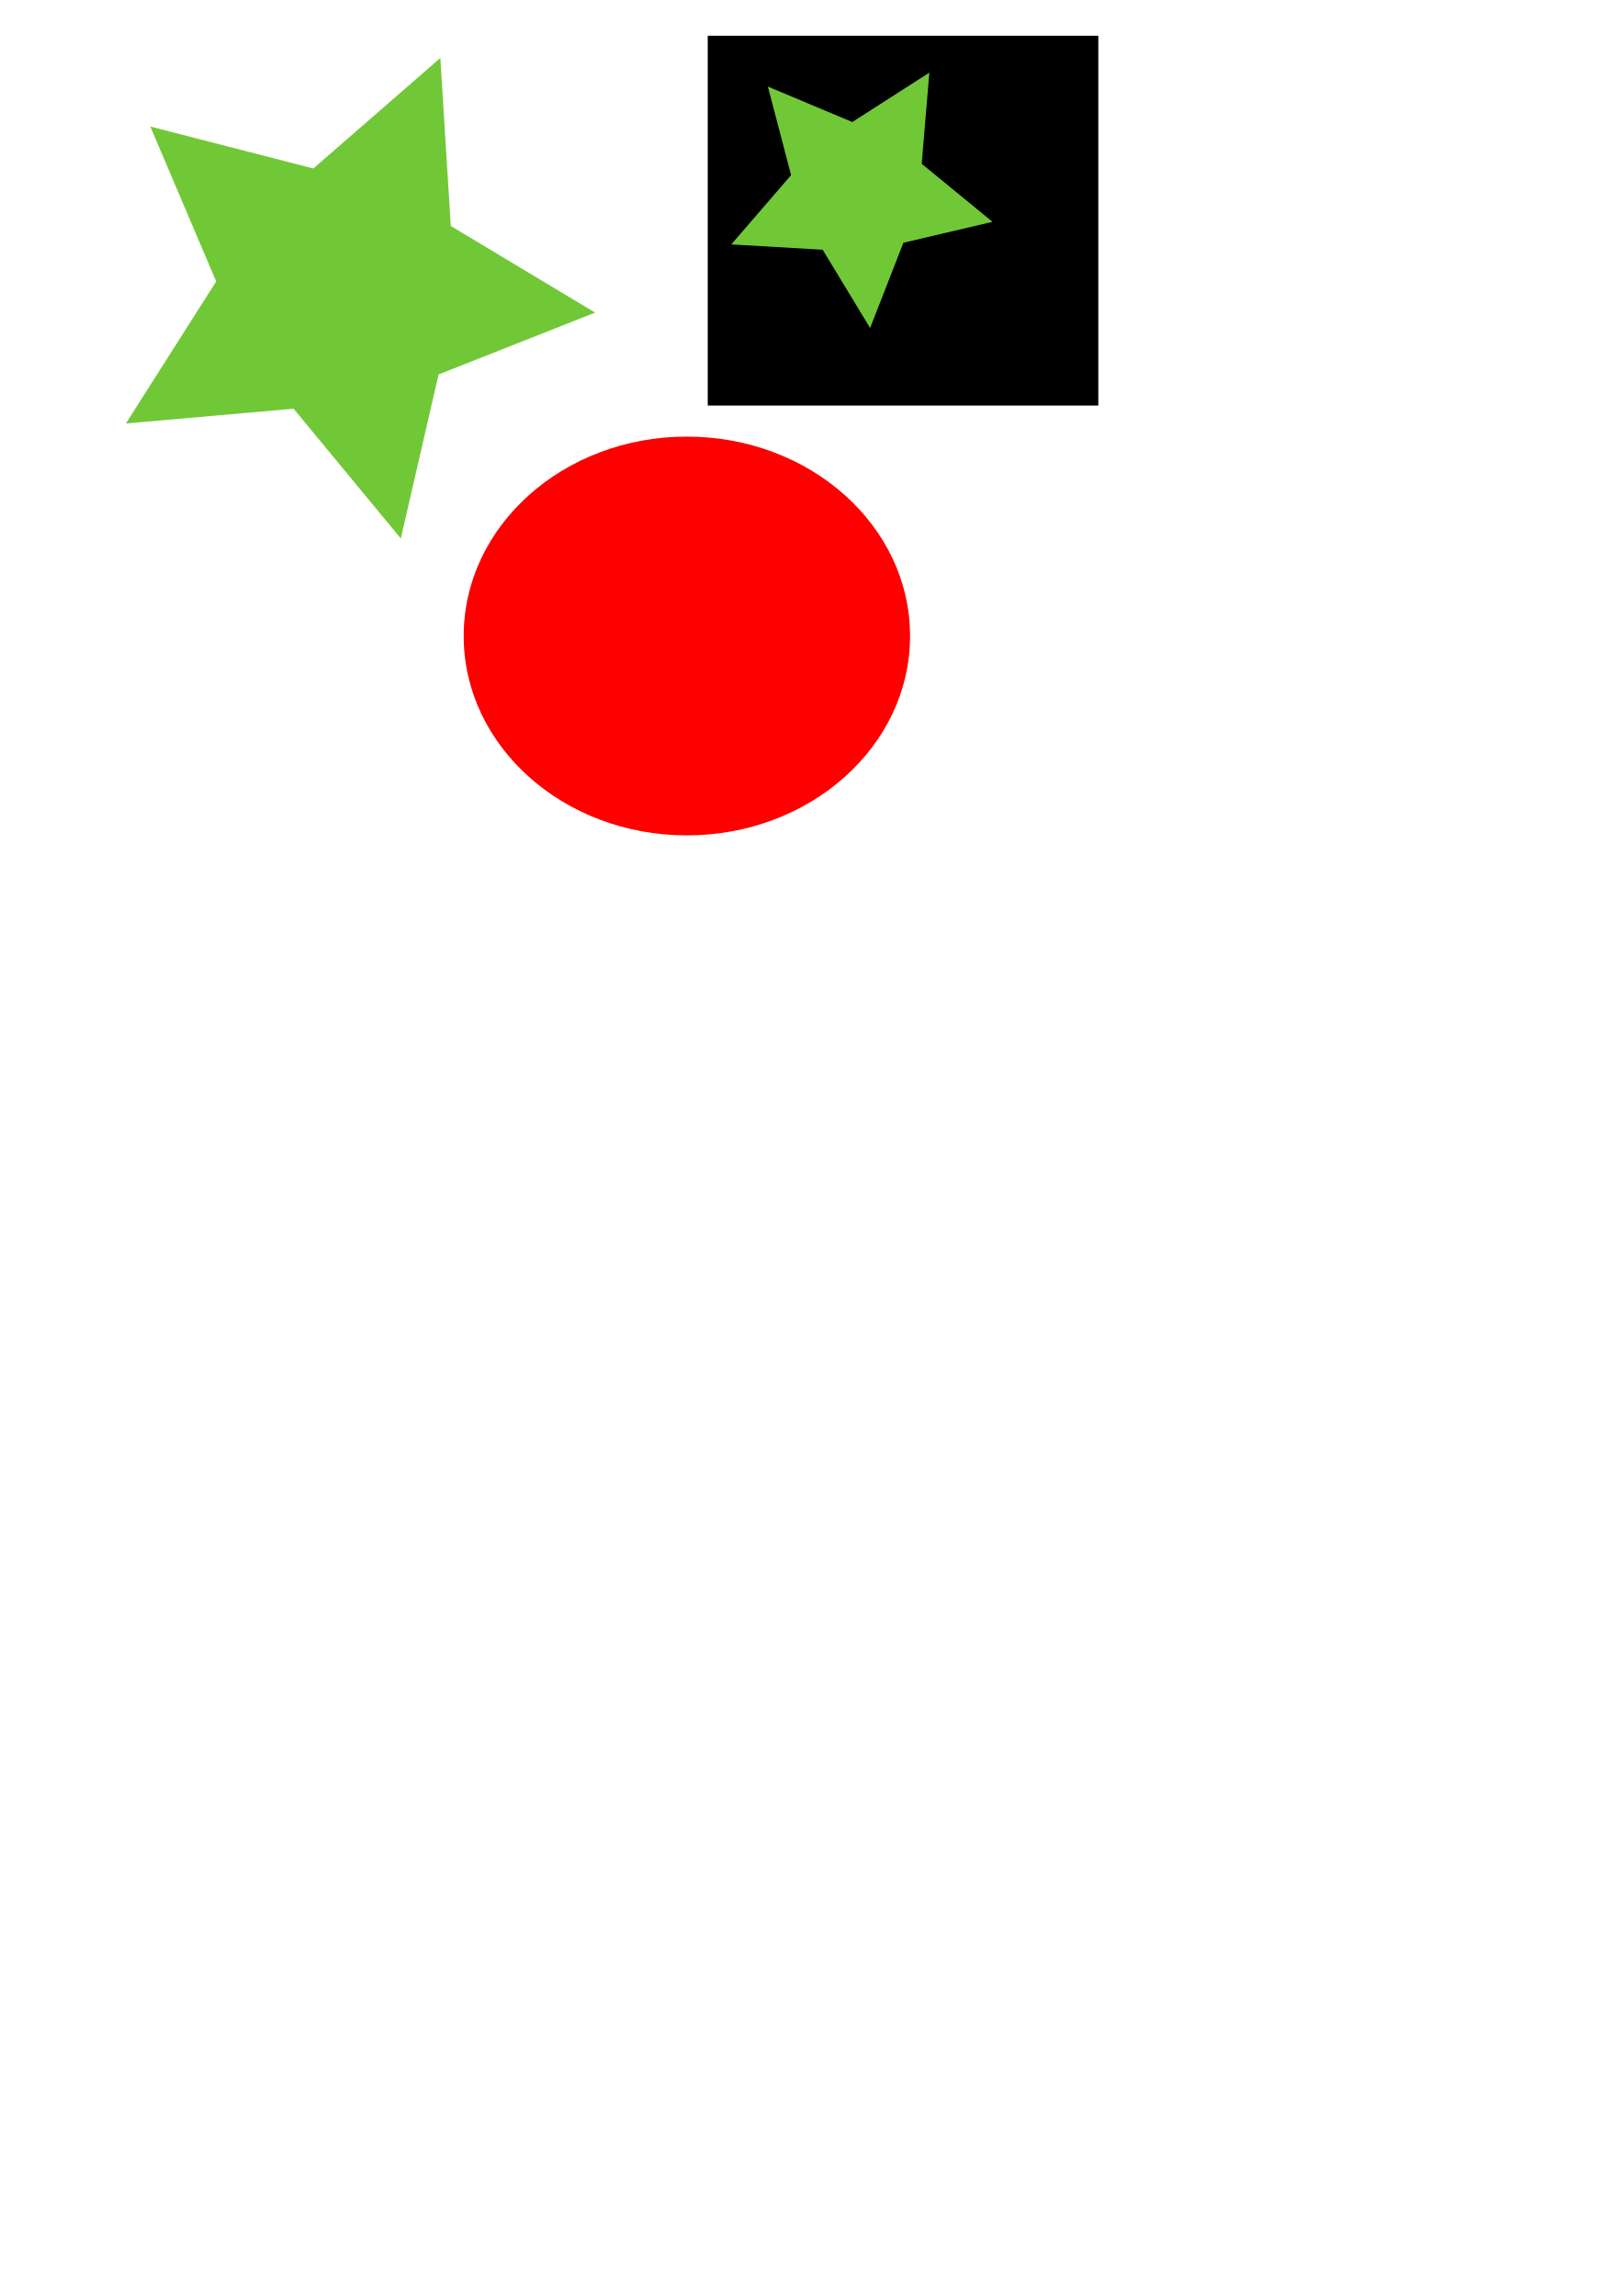
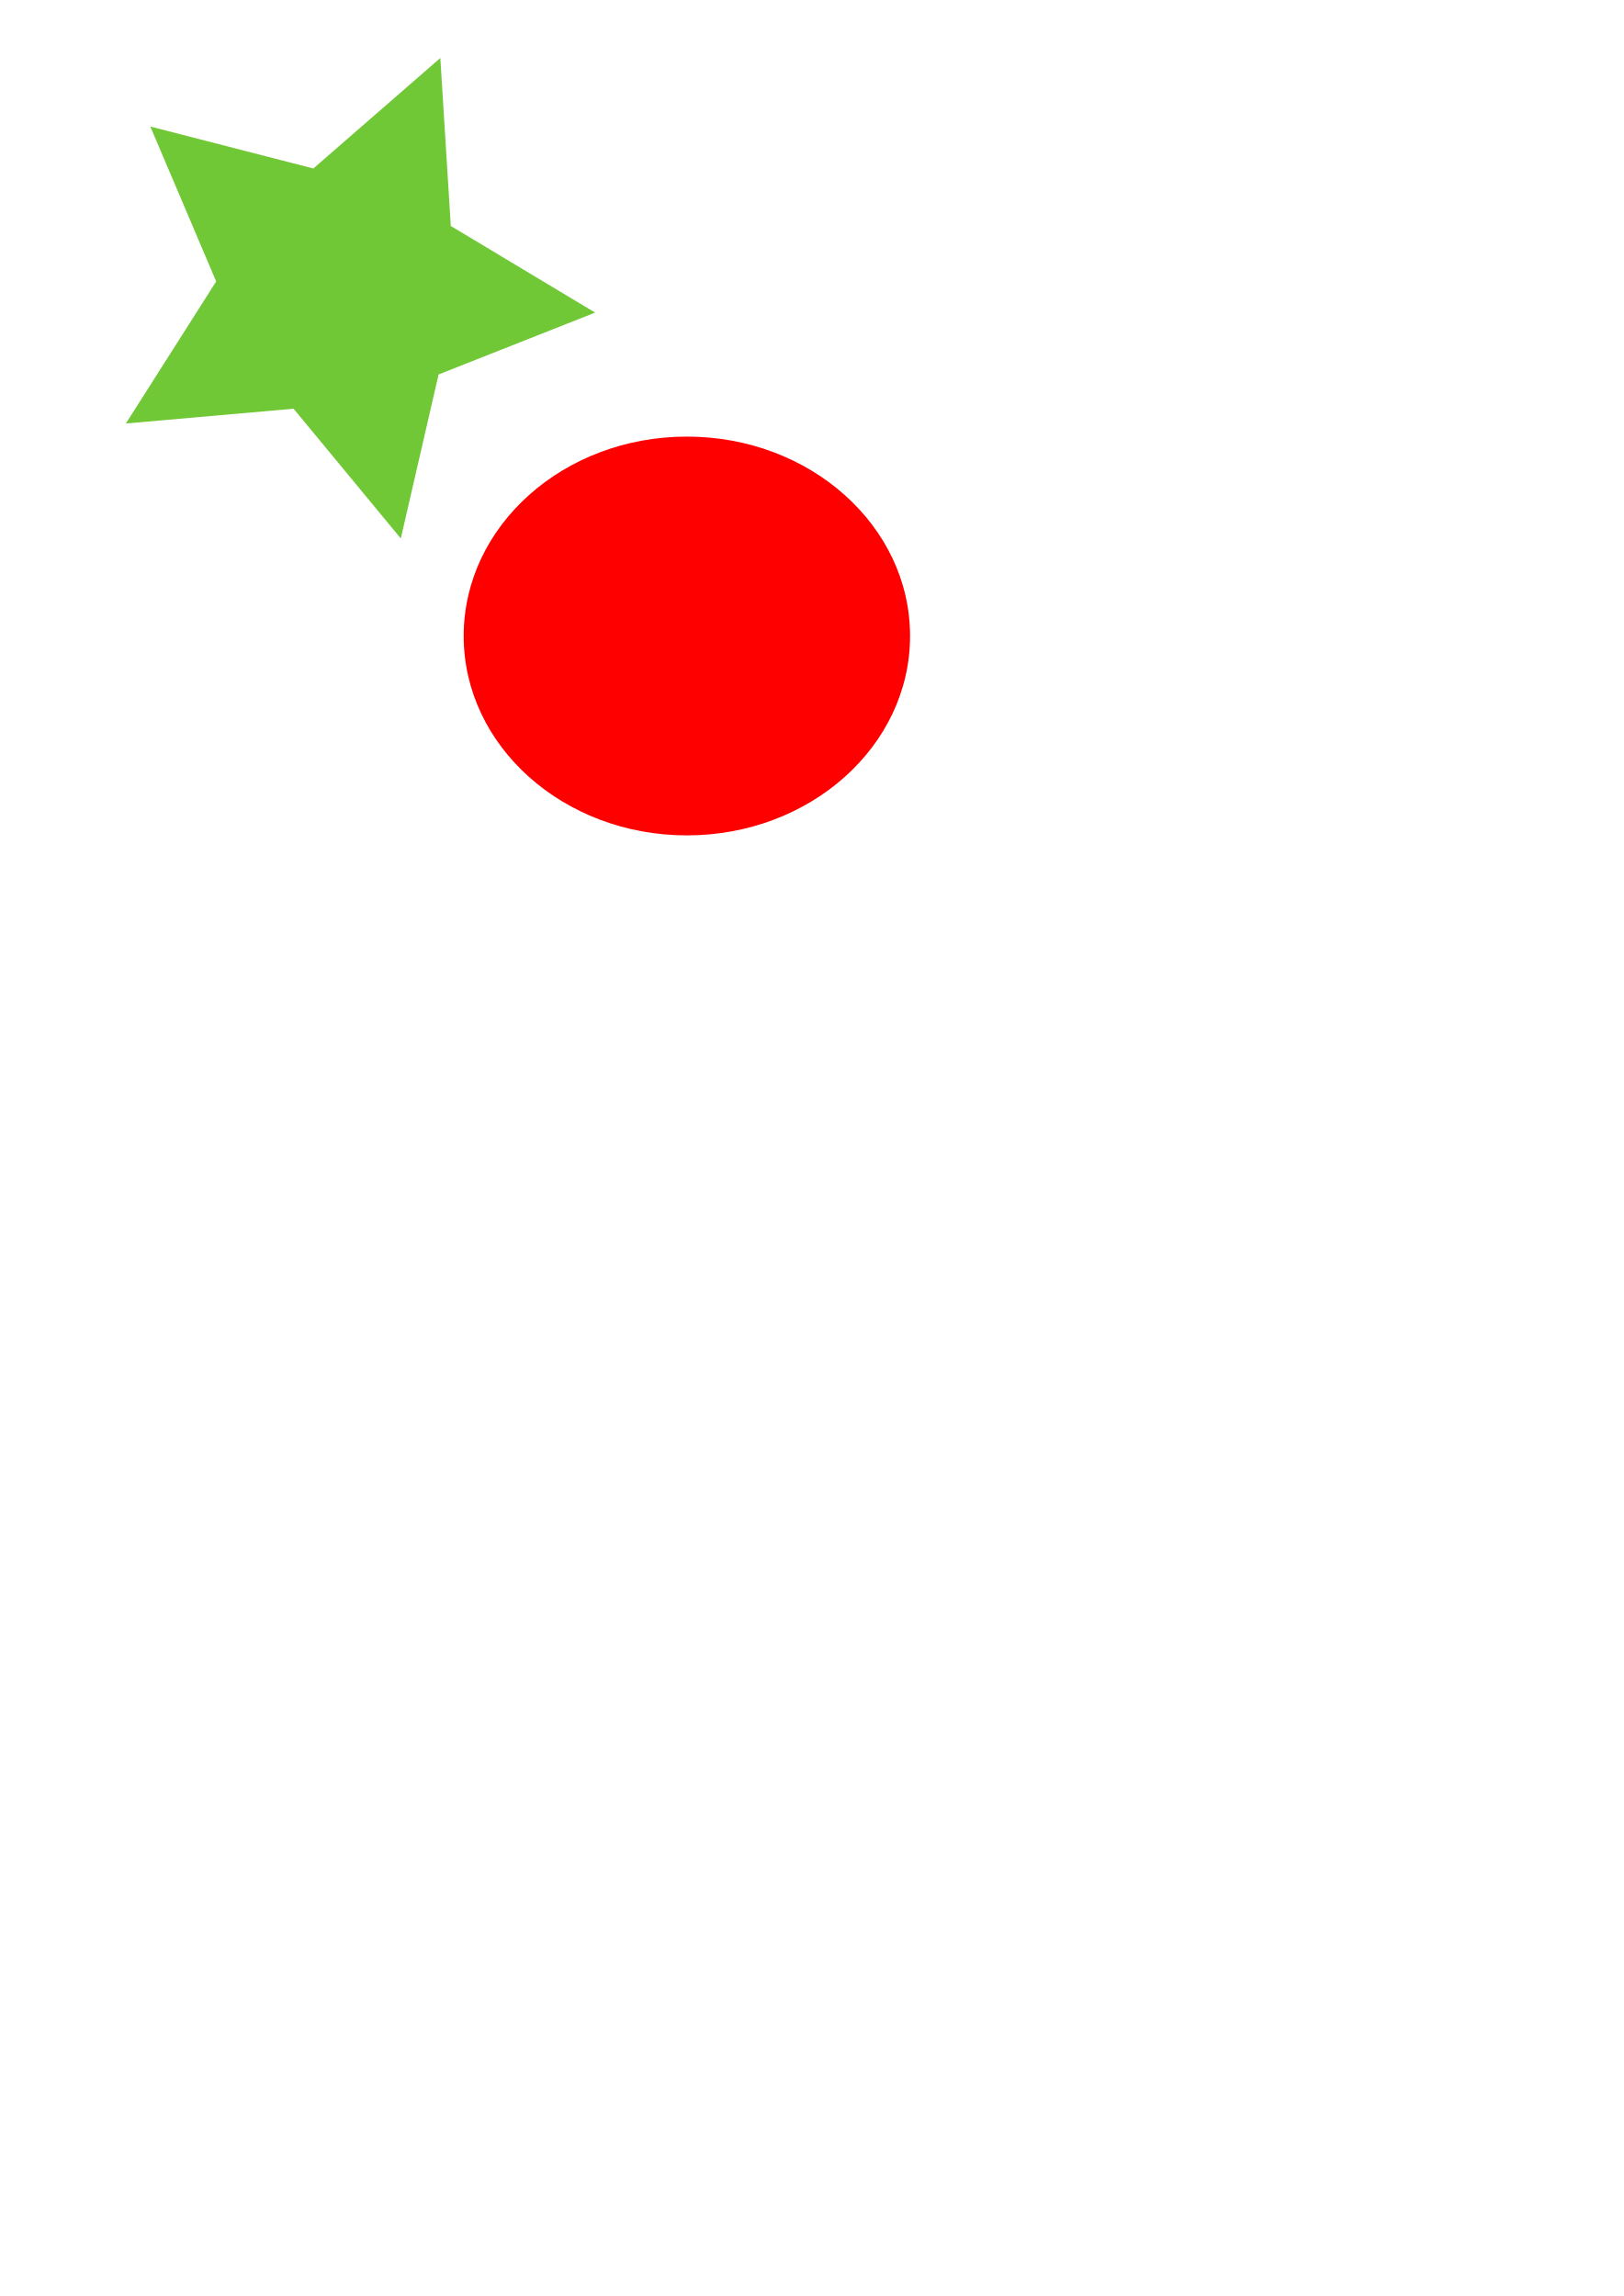
<svg xmlns="http://www.w3.org/2000/svg" width="210mm" height="297mm" viewBox="0 0 210 297" version="1.1" id="svg3719">
  <path d="M19.44 16.367l8.519 20.038L16.28 54.78l21.689-1.91 13.868 16.786 4.887-21.218 20.249-8.002-18.67-11.205-1.353-21.73-16.425 14.293z" fill="#71c837" id="dos" />
  <ellipse cx="-88.836" cy="82.269" rx="28.865" ry="25.792" transform="scale(-1 1)" id="tres" fill="red" />
-   <g id="uno">
+   <symbol id="uno">
    <path d="M142.049 4.62H91.535v47.841h50.514z" />
    <path d="M128.364 28.693L116.84 31.4l-4.305 11.028-6.135-10.125-11.819-.686 7.734-8.963-3-11.453 10.915 4.585 9.965-6.391-.988 11.797z" id="path3724" fill="#71c837" stroke-width=".265" />
-   </g>
+   </symbol>
</svg>
